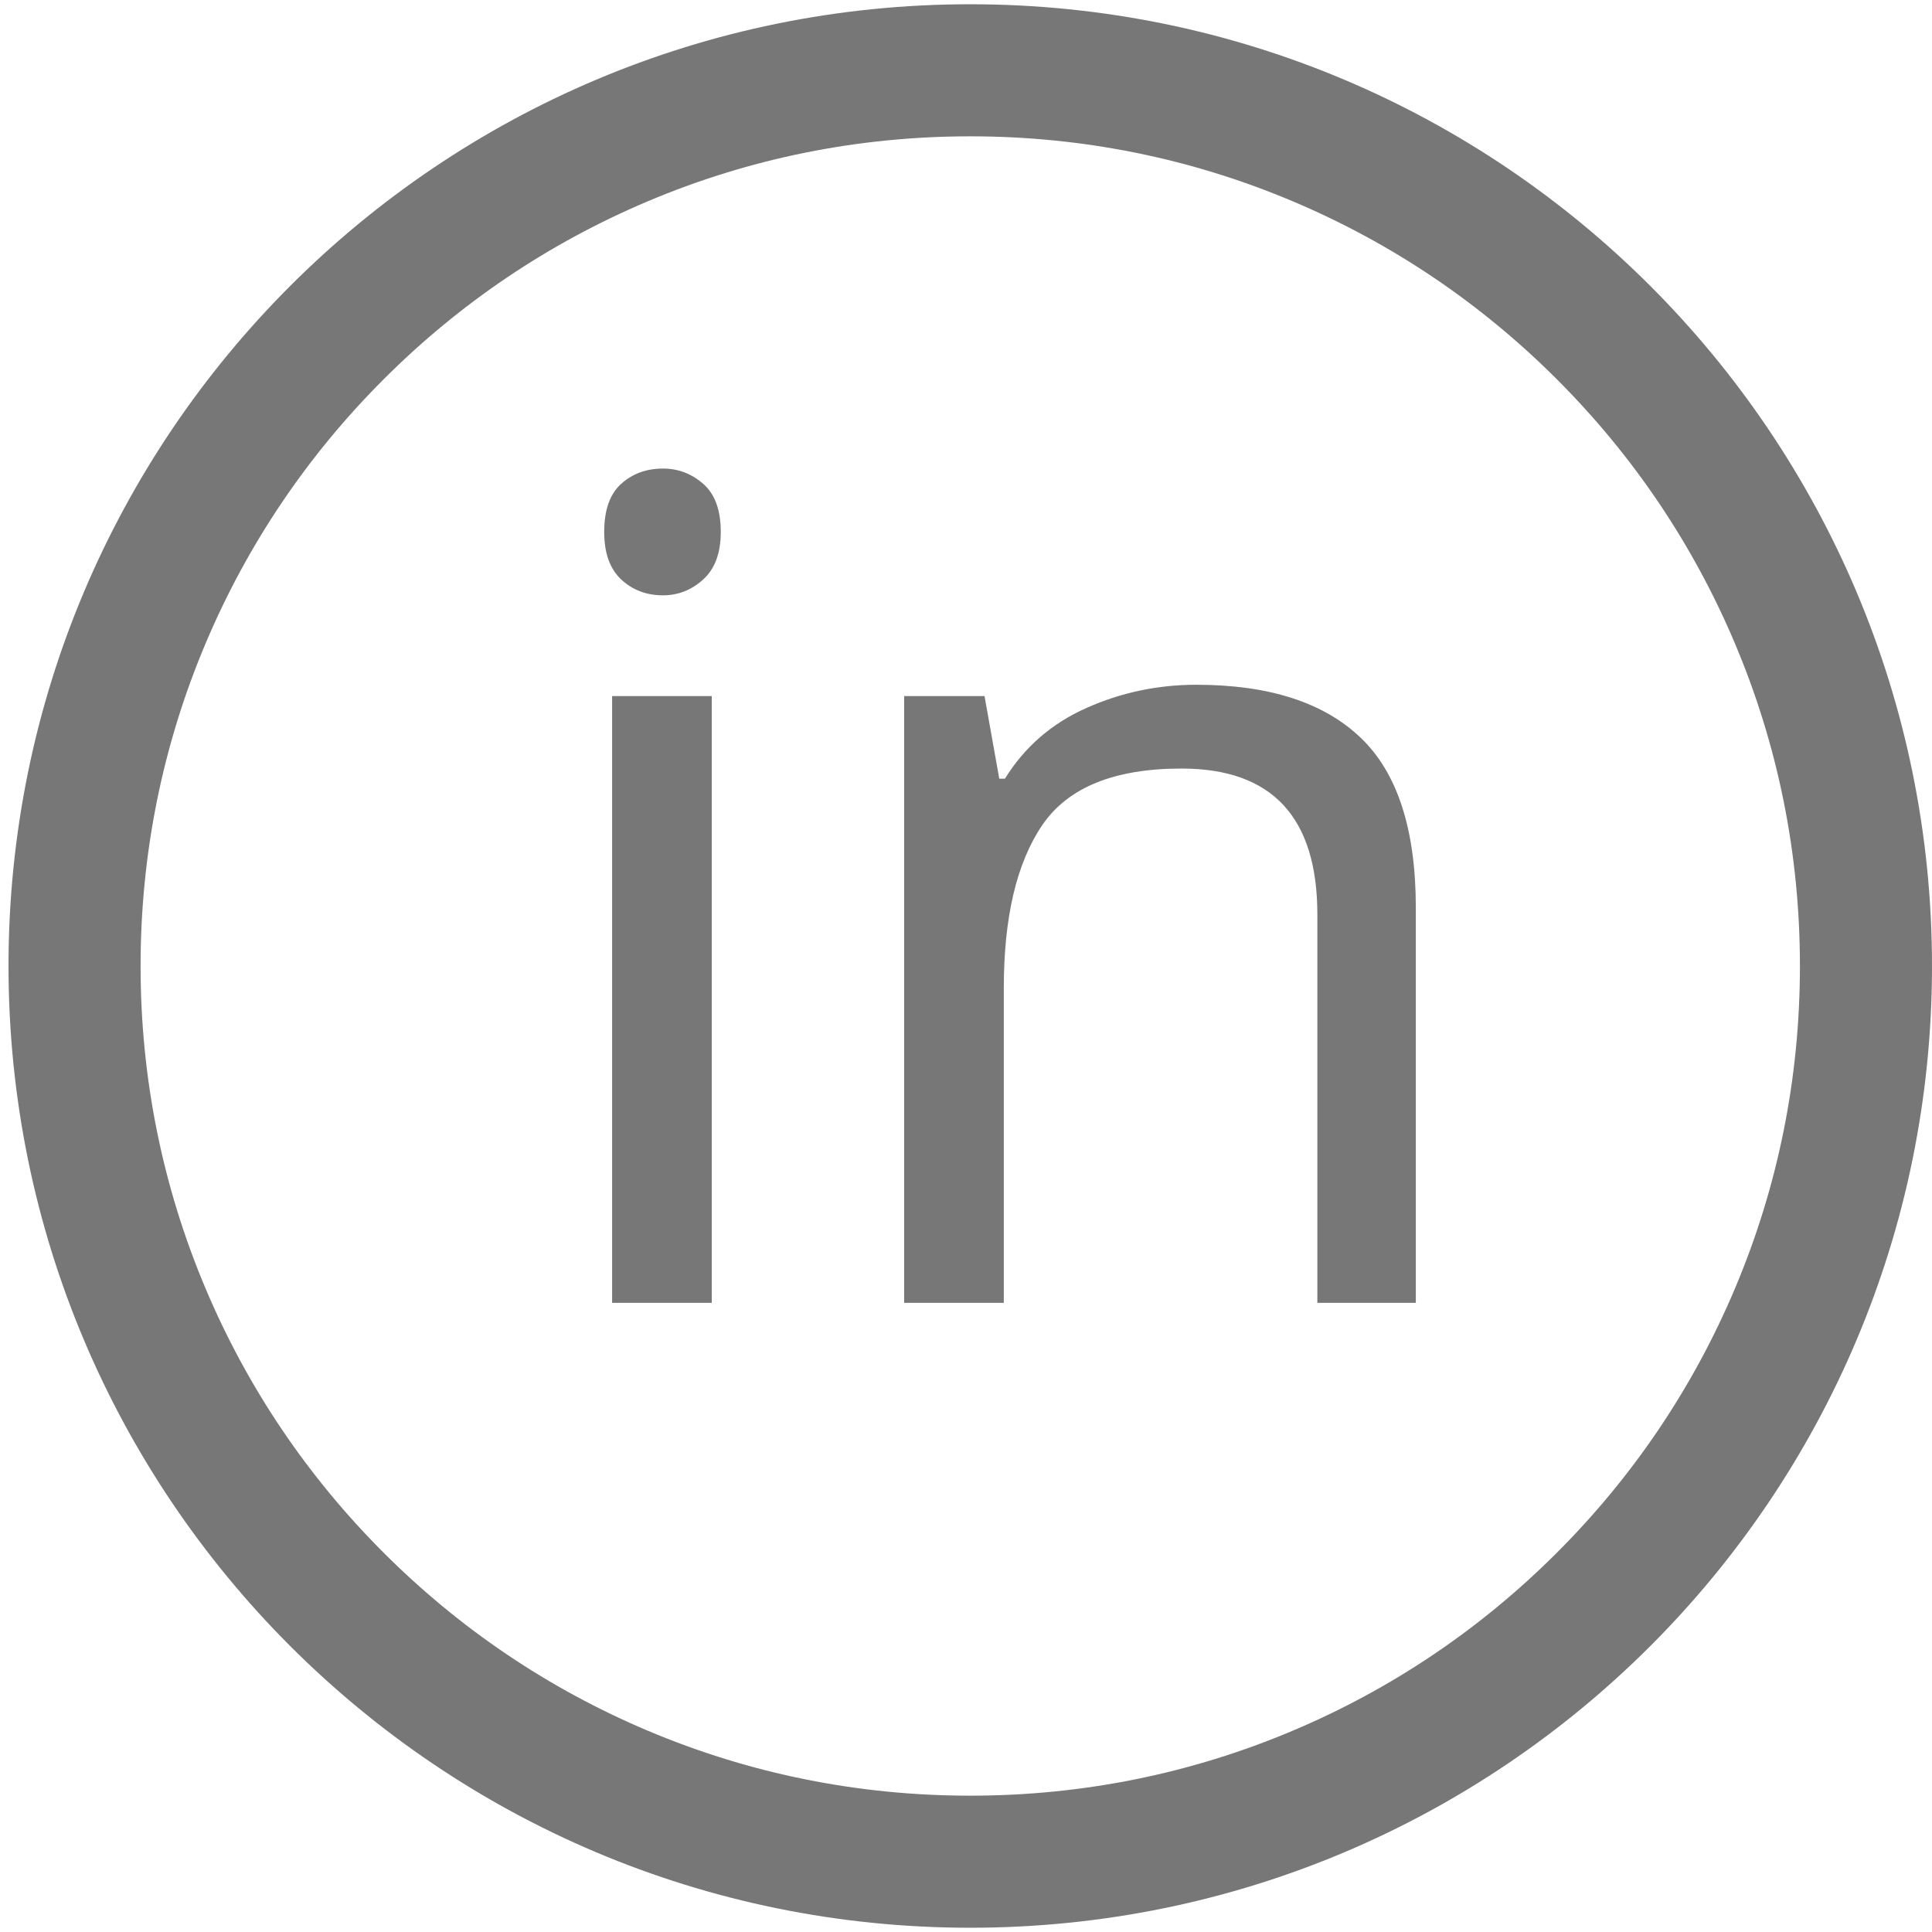
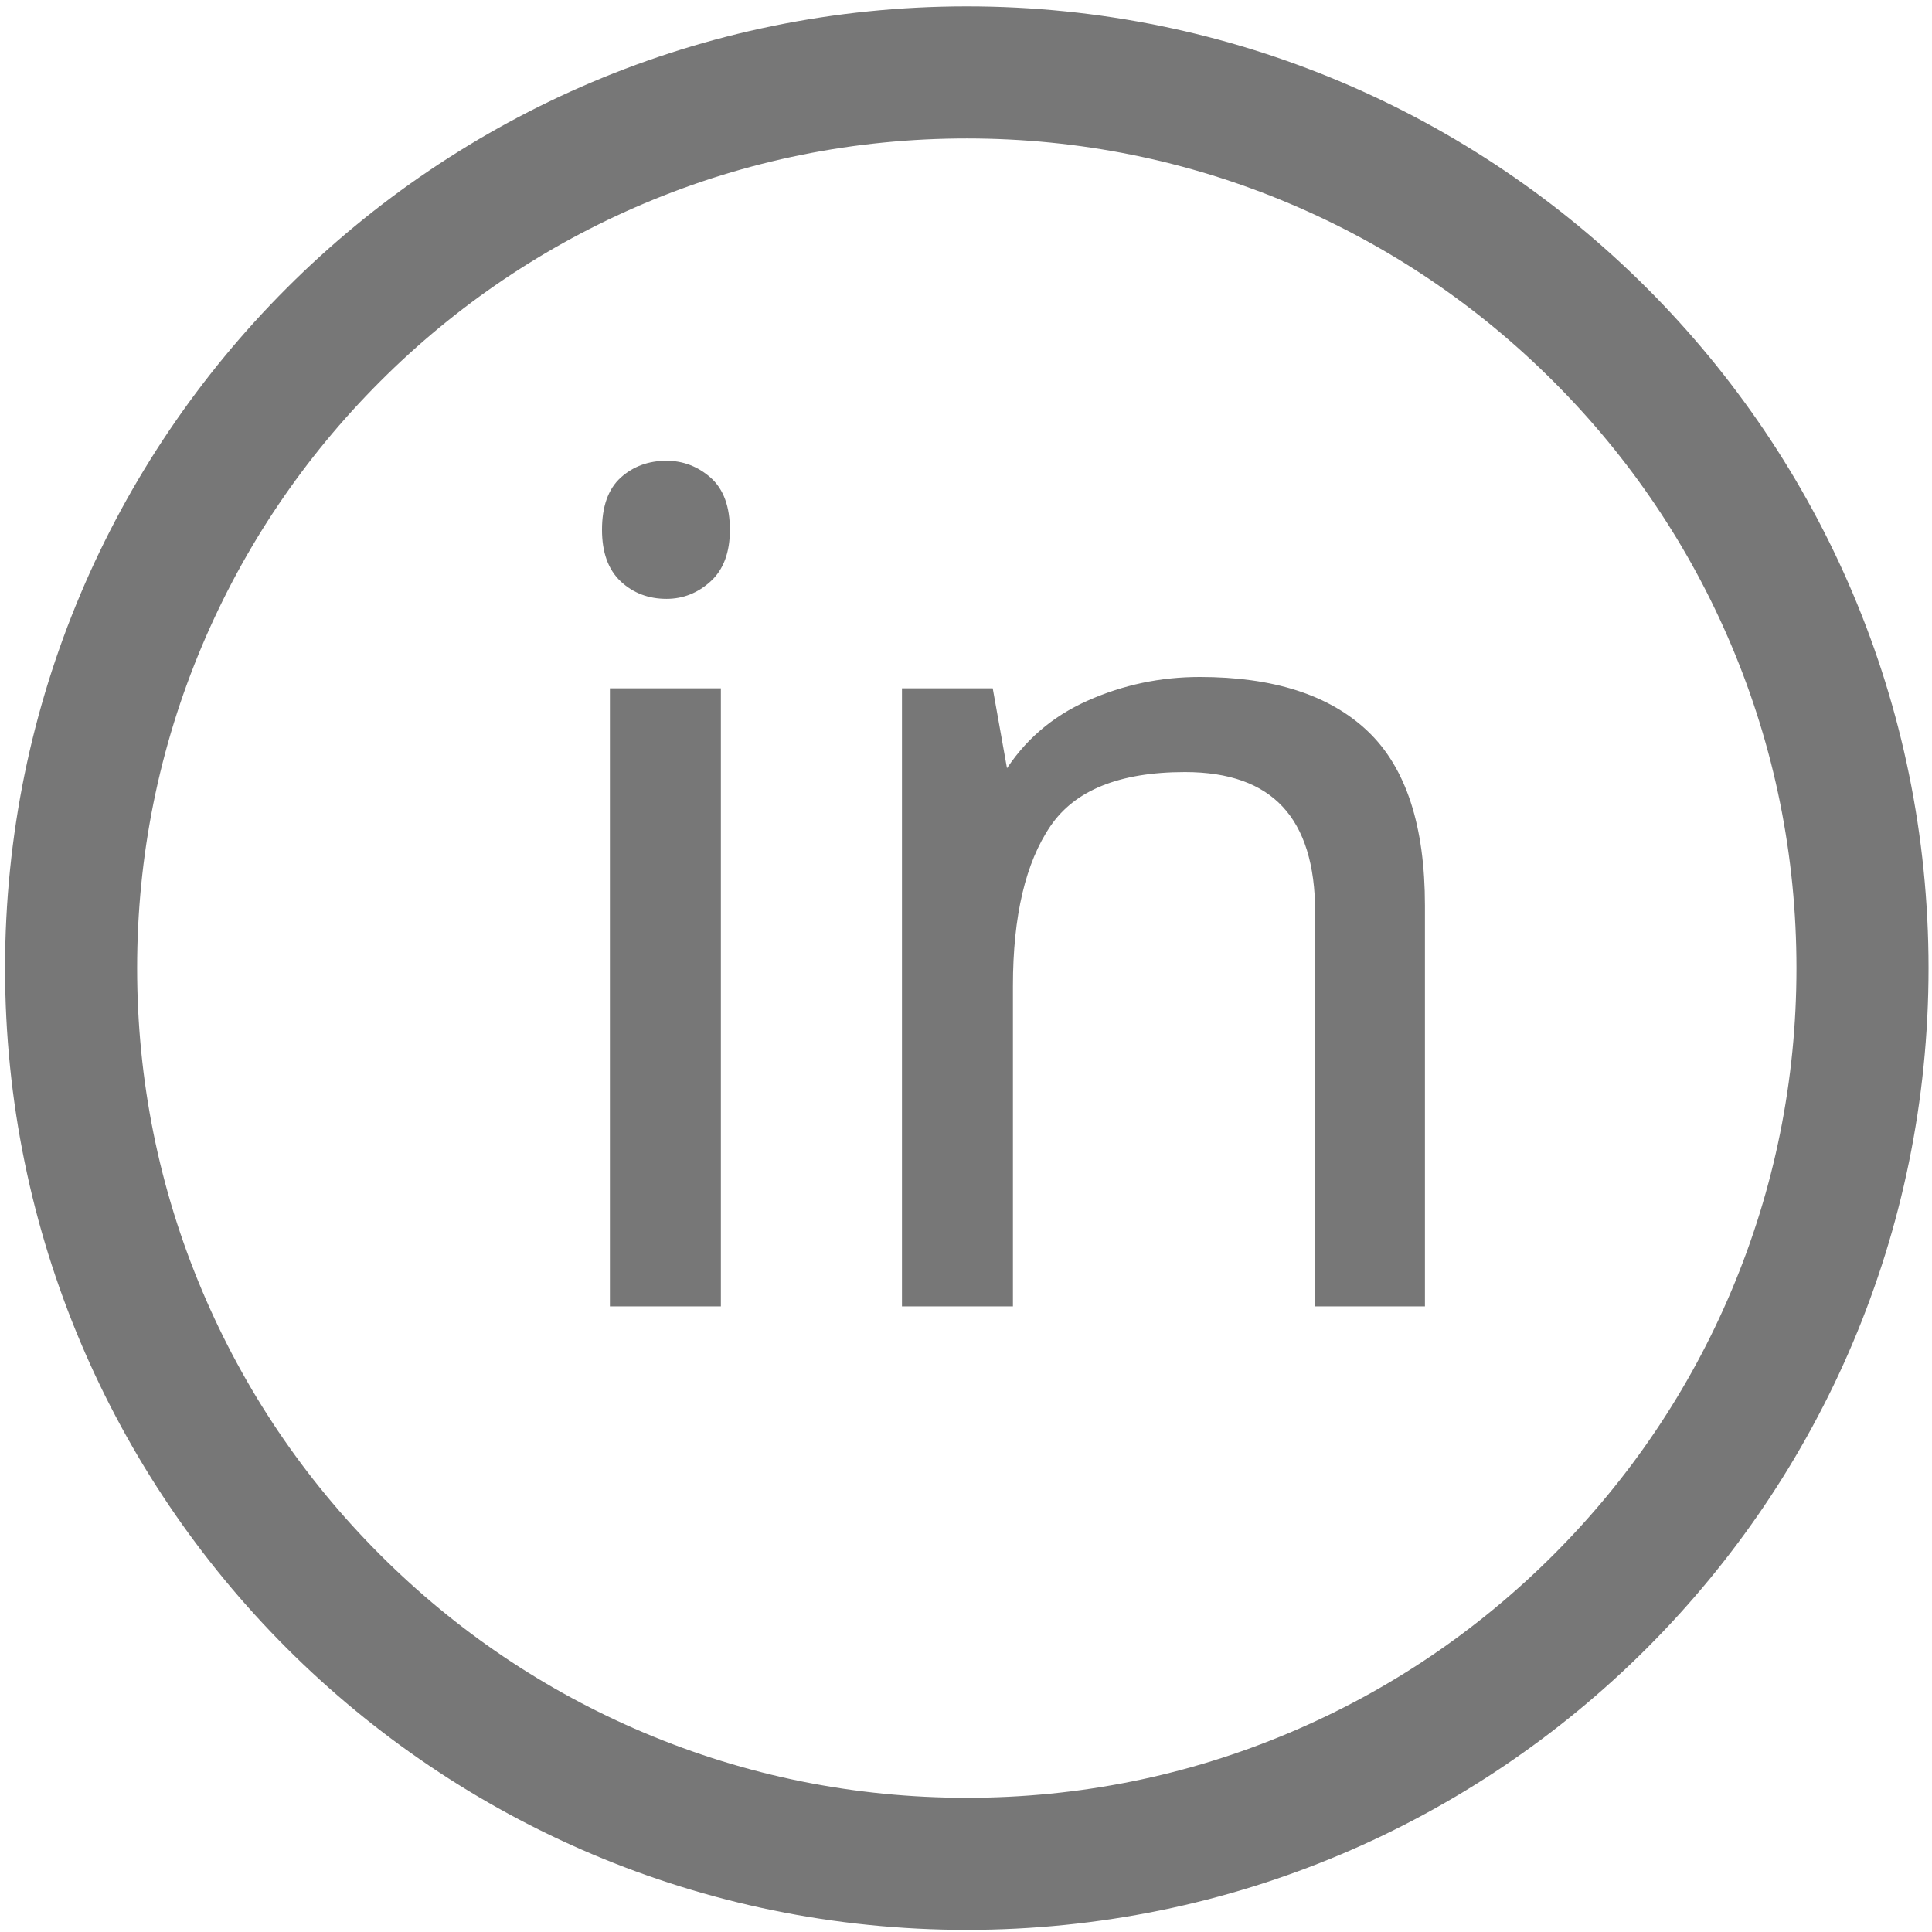
<svg xmlns="http://www.w3.org/2000/svg" version="1.1" id="Layer_2" x="0px" y="0px" width="512px" height="512px" viewBox="0 0 512 512" enable-background="new 0 0 512 512" xml:space="preserve">
  <g>
    <g>
-       <path fill="#777777" d="M257.127,36.128c29.698,0,58.489,5.809,85.574,17.264c26.179,11.073,49.696,26.931,69.9,47.135    c20.203,20.204,36.062,43.721,47.134,69.899C471.191,197.51,477,226.301,477,255.999c0,29.698-5.809,58.49-17.265,85.574    c-11.072,26.179-26.931,49.696-47.134,69.9c-20.204,20.203-43.722,36.062-69.9,47.134c-27.084,11.456-55.876,17.265-85.574,17.265    c-29.698,0-58.489-5.809-85.573-17.265c-26.178-11.072-49.695-26.931-69.899-47.134c-20.204-20.204-36.062-43.722-47.135-69.9    c-11.456-27.084-17.264-55.876-17.264-85.574c0-29.698,5.809-58.489,17.264-85.573c11.072-26.178,26.931-49.696,47.135-69.899    c20.204-20.204,43.721-36.062,69.899-47.135C198.638,41.937,227.429,36.128,257.127,36.128 M257.127,1.128    c-140.762,0-254.871,114.11-254.871,254.871c0,140.764,114.109,254.873,254.871,254.873C397.891,510.872,512,396.763,512,255.999    C512,115.238,397.891,1.128,257.127,1.128L257.127,1.128z" />
+       <path fill="#777777" d="M256.21,36.692c29.698,0,58.489,5.809,85.574,17.264c26.179,11.072,49.696,26.931,69.9,47.135    c20.203,20.204,36.062,43.721,47.134,69.899c11.456,27.084,17.265,55.875,17.265,85.573s-5.809,58.49-17.265,85.574    c-11.072,26.179-26.931,49.696-47.134,69.899c-20.204,20.204-43.722,36.062-69.9,47.135    c-27.084,11.456-55.876,17.265-85.574,17.265c-29.698,0-58.489-5.809-85.573-17.265c-26.178-11.072-49.695-26.931-69.899-47.134    c-20.204-20.204-36.062-43.722-47.135-69.9c-11.456-27.084-17.264-55.876-17.264-85.574s5.809-58.489,17.264-85.573    c11.072-26.178,26.931-49.695,47.135-69.899c20.204-20.204,43.721-36.062,69.899-47.135    C197.721,42.5,226.512,36.692,256.21,36.692 M256.21,1.692c-140.762,0-254.871,114.11-254.871,254.872    c0,140.764,114.109,254.873,254.871,254.873c140.764,0,254.873-114.109,254.873-254.873    C511.083,115.802,396.974,1.692,256.21,1.692L256.21,1.692z" />
    </g>
  </g>
-   <text transform="matrix(1 0 0 1 136.7144 345.2656)" fill="#777777" font-family="'TwCenMT-Bold'" font-size="300">in</text>
+   <text transform="matrix(1 0 0 1 137.6313 344.7012)" fill="#777777" stroke="#777777" stroke-width="3" stroke-miterlimit="10" font-family="'TwCenMT-Bold'" font-size="300">in</text>
</svg>
